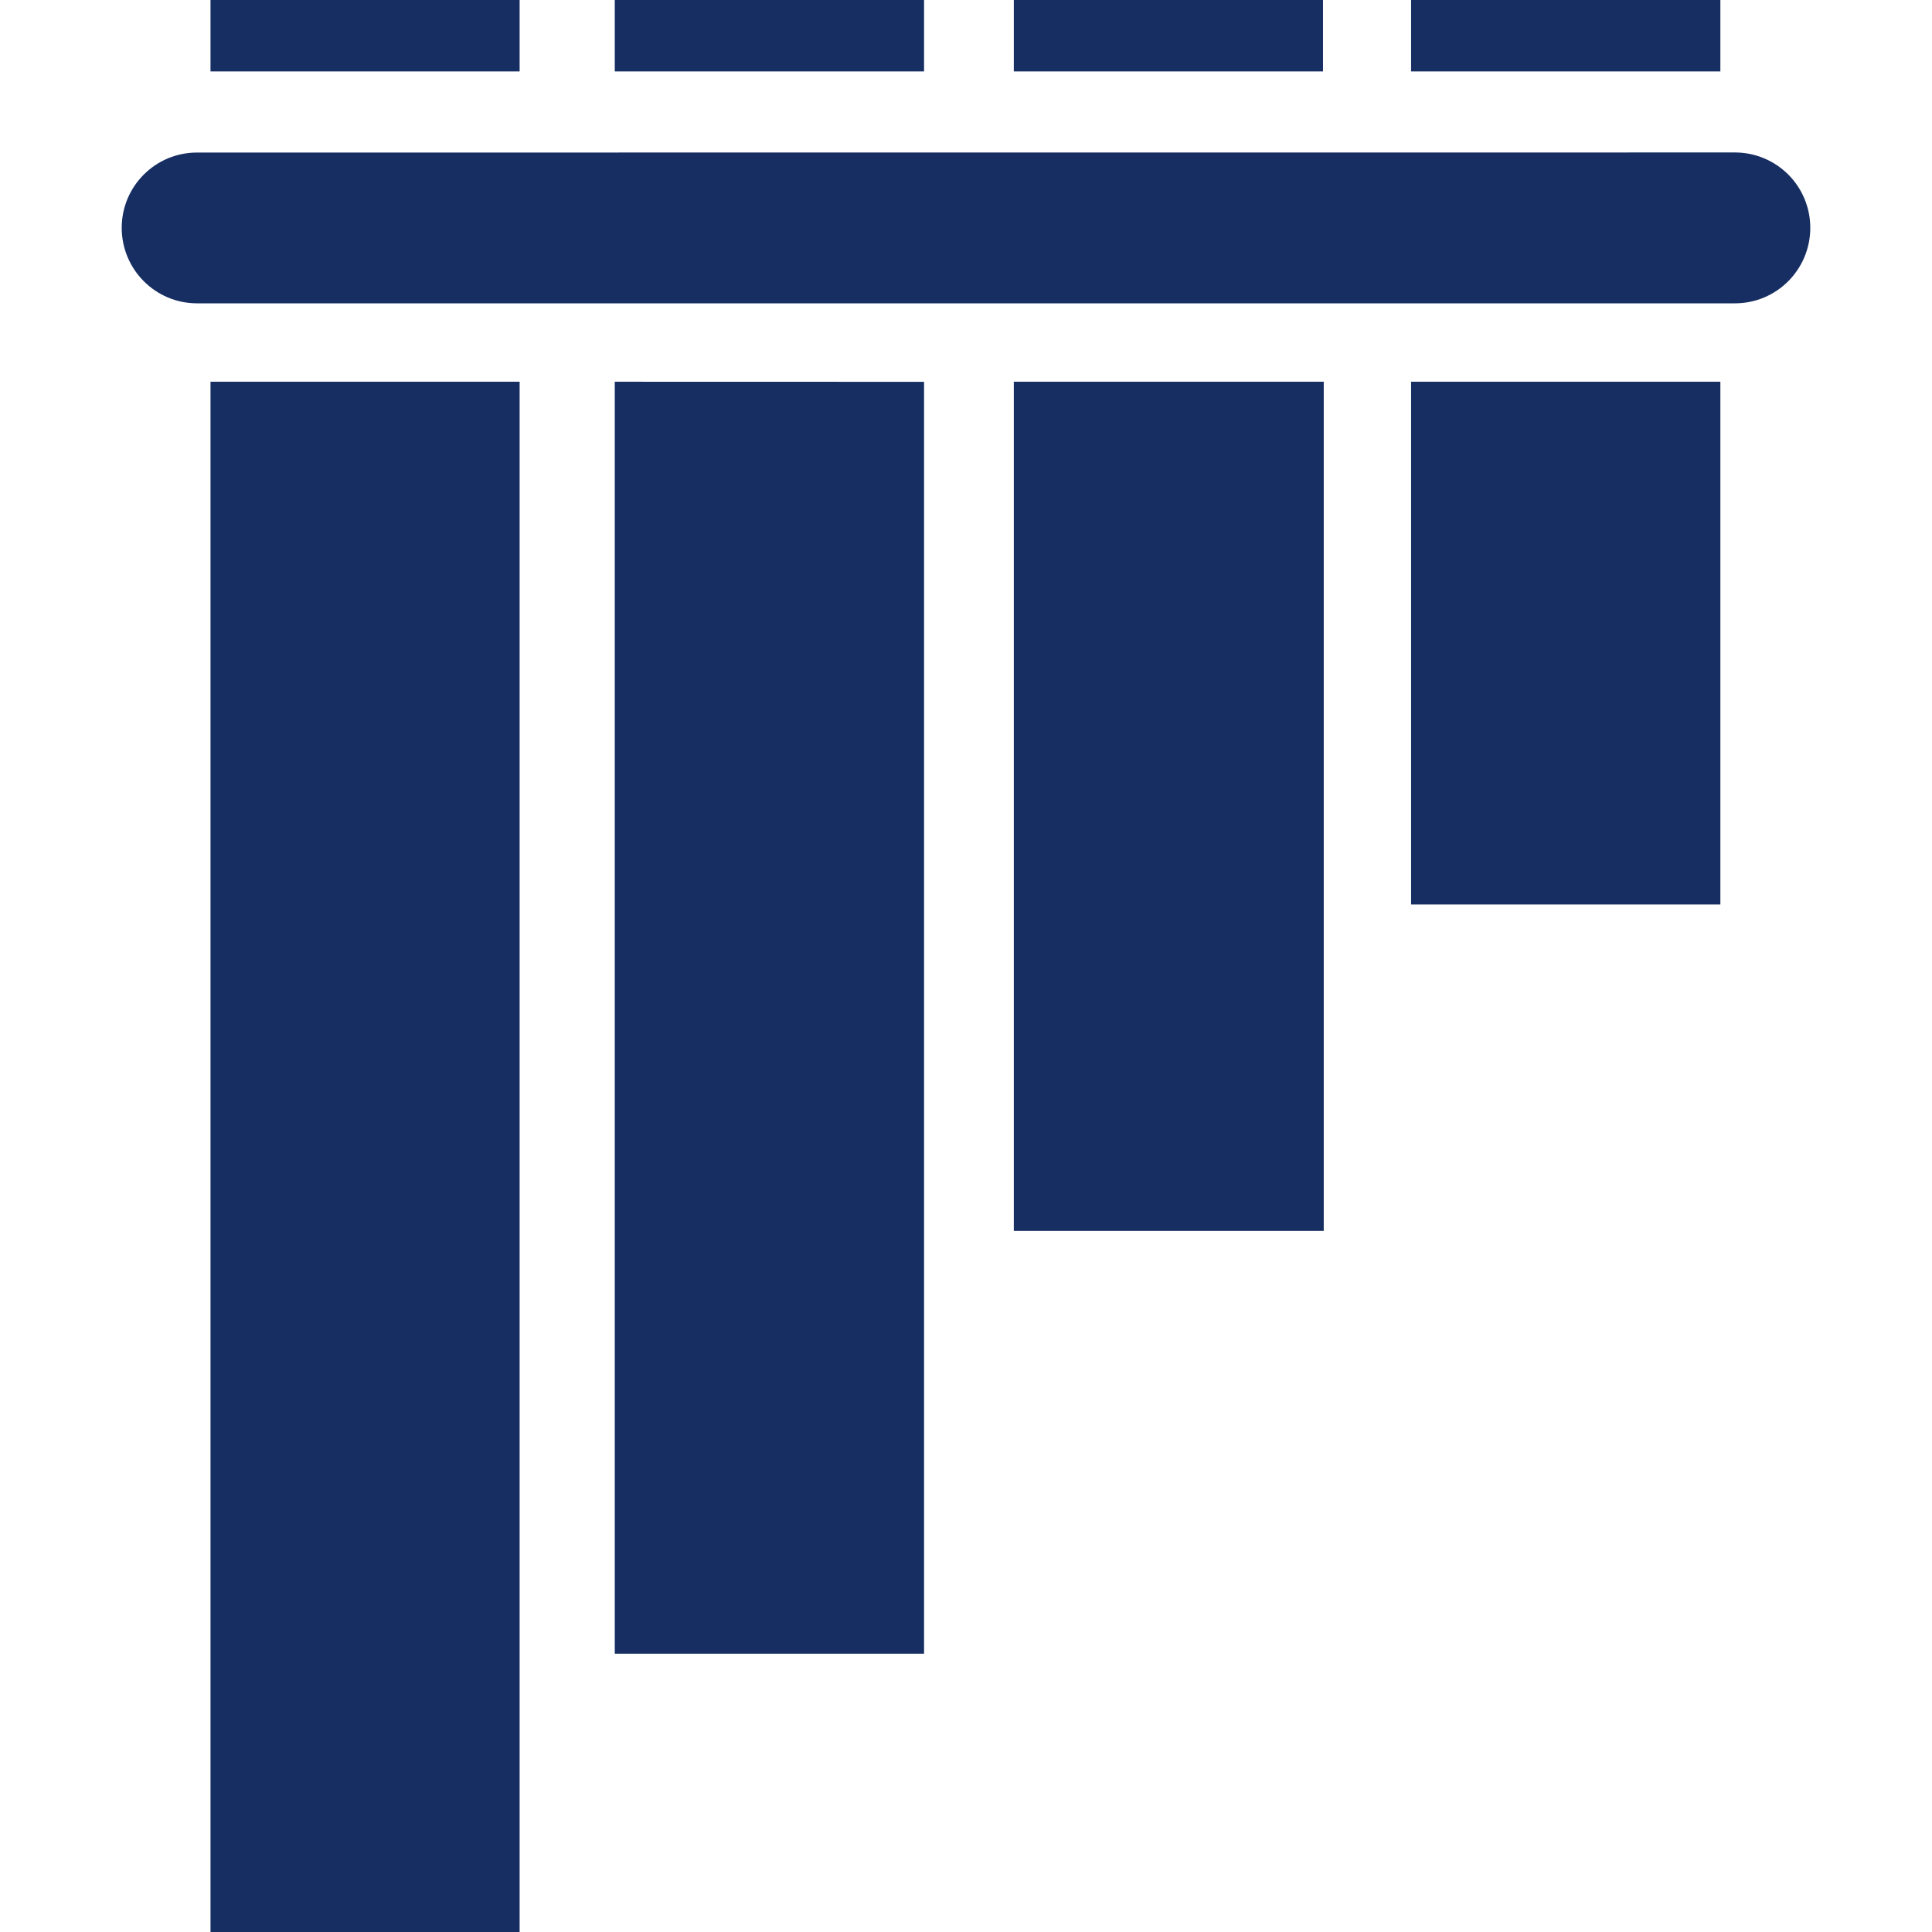
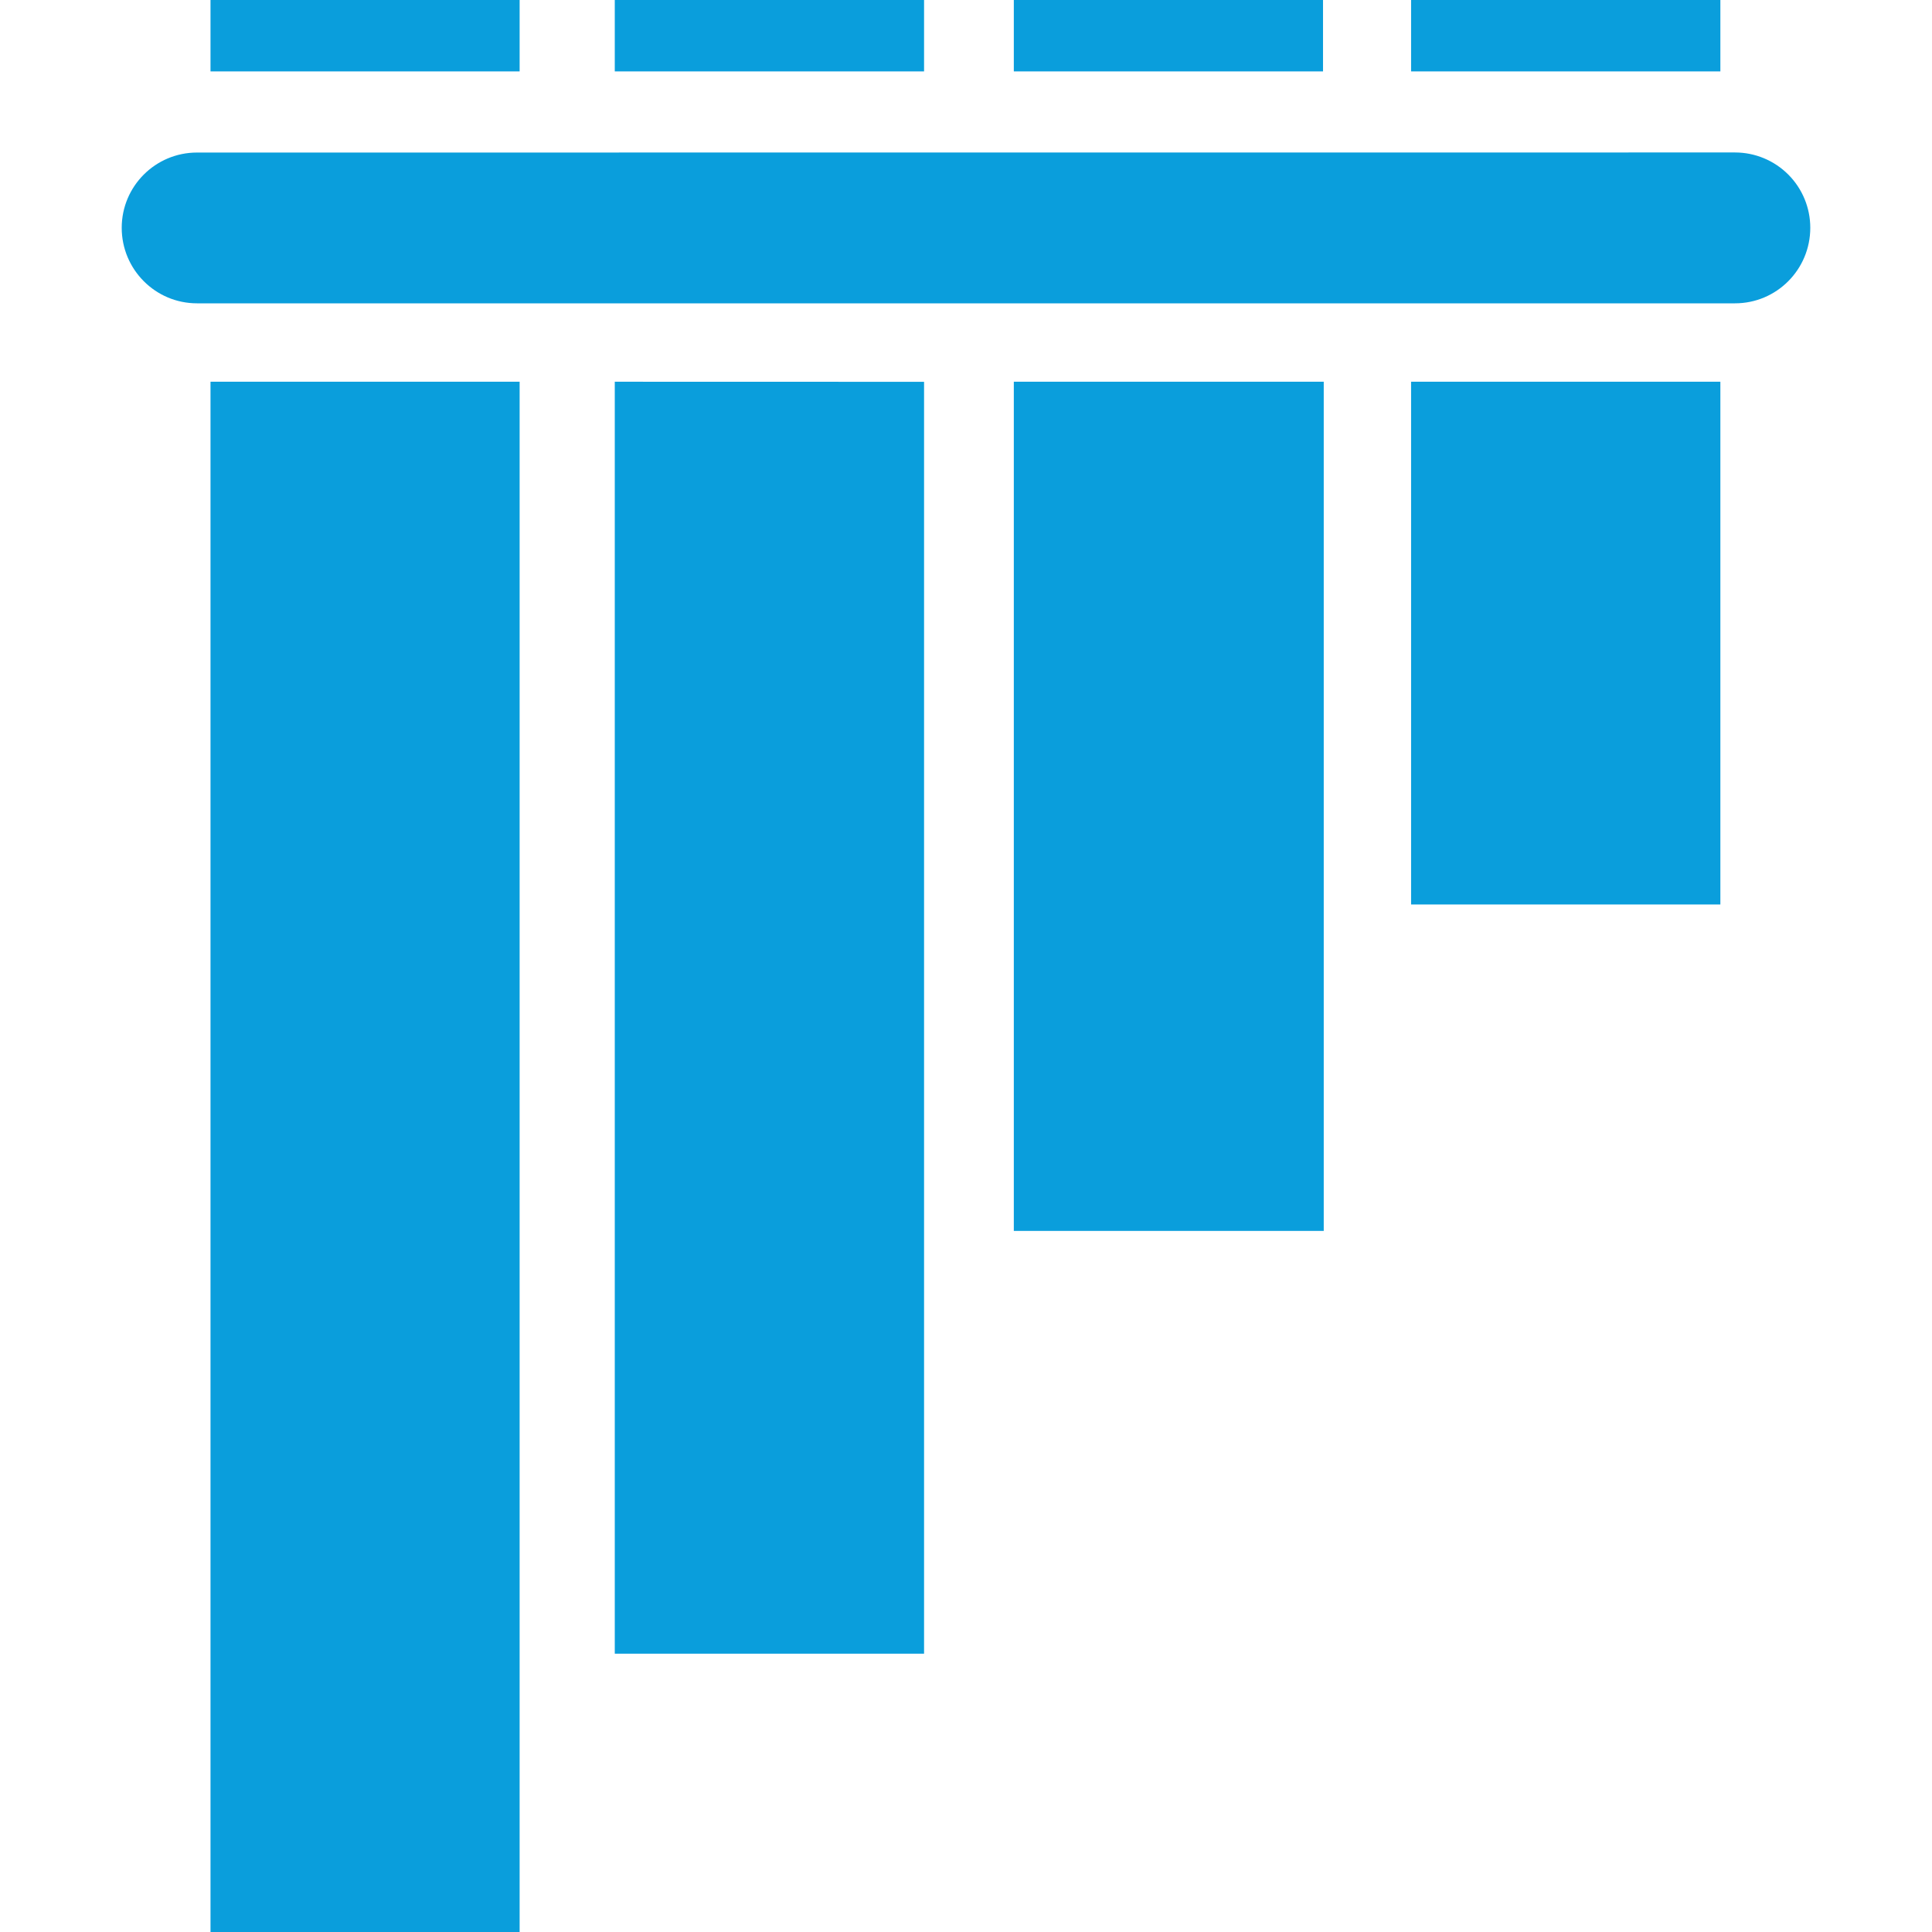
<svg xmlns="http://www.w3.org/2000/svg" viewBox="0 0 24 24">
-   <path fill="#172e63" d="M2.615 0v.887h3.84V0zm5.022 0v.887h3.842V0zm4.957 0v.887h3.841V0zm4.935 0v.887h3.842V0zM2.447 1.895a.935.935 0 0 0-.935.935c0 .517.418.938.935.938h19.106c.517 0 .935-.42.935-.938a.935.935 0 0 0-.935-.936zm.168 2.847V24h3.84V4.742zm5.022 0v15.801h3.842v-15.8zm4.957 0v10.549h3.85V4.742zm4.935 0v6.494h3.842V4.742z" />
+   <path fill="#0a9edc" d="M2.615 0v.887h3.84V0zm5.022 0v.887h3.842V0zm4.957 0v.887h3.841V0zm4.935 0v.887h3.842V0zM2.447 1.895a.935.935 0 0 0-.935.935c0 .517.418.938.935.938h19.106c.517 0 .935-.42.935-.938a.935.935 0 0 0-.935-.936zm.168 2.847V24h3.84V4.742zm5.022 0v15.801h3.842v-15.8zm4.957 0v10.549h3.85V4.742zm4.935 0v6.494h3.842V4.742z" />
</svg>
